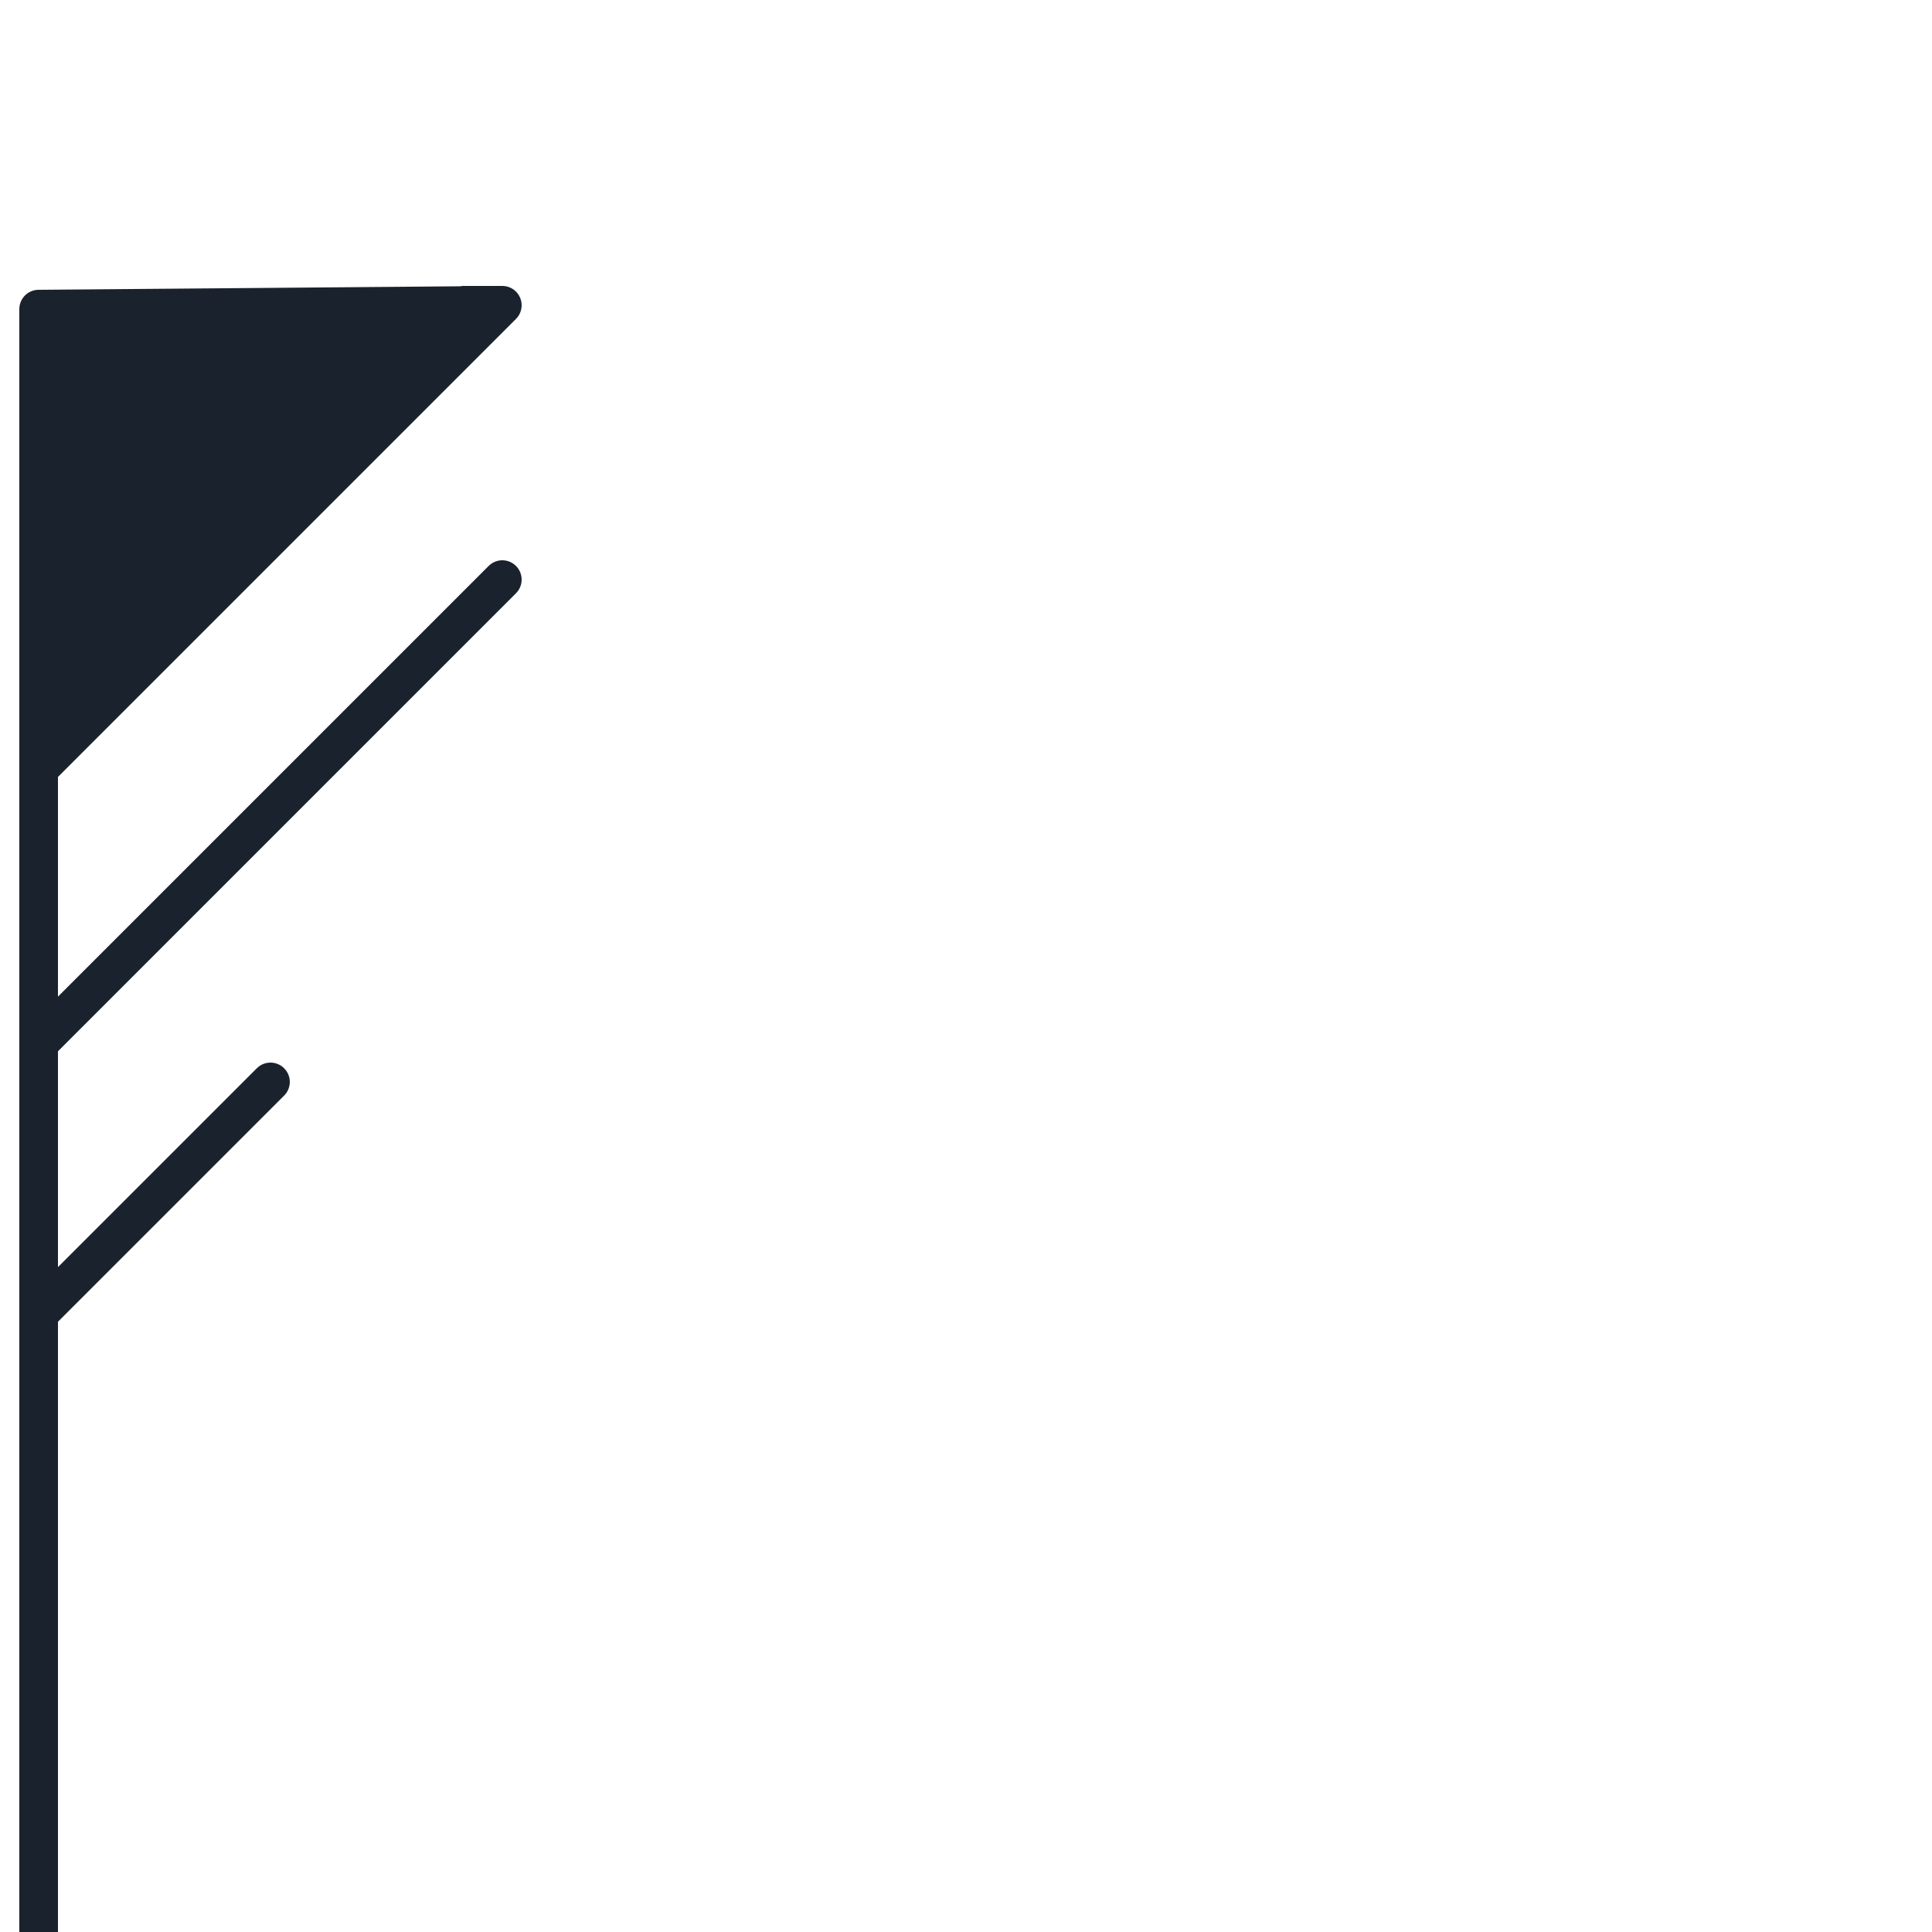
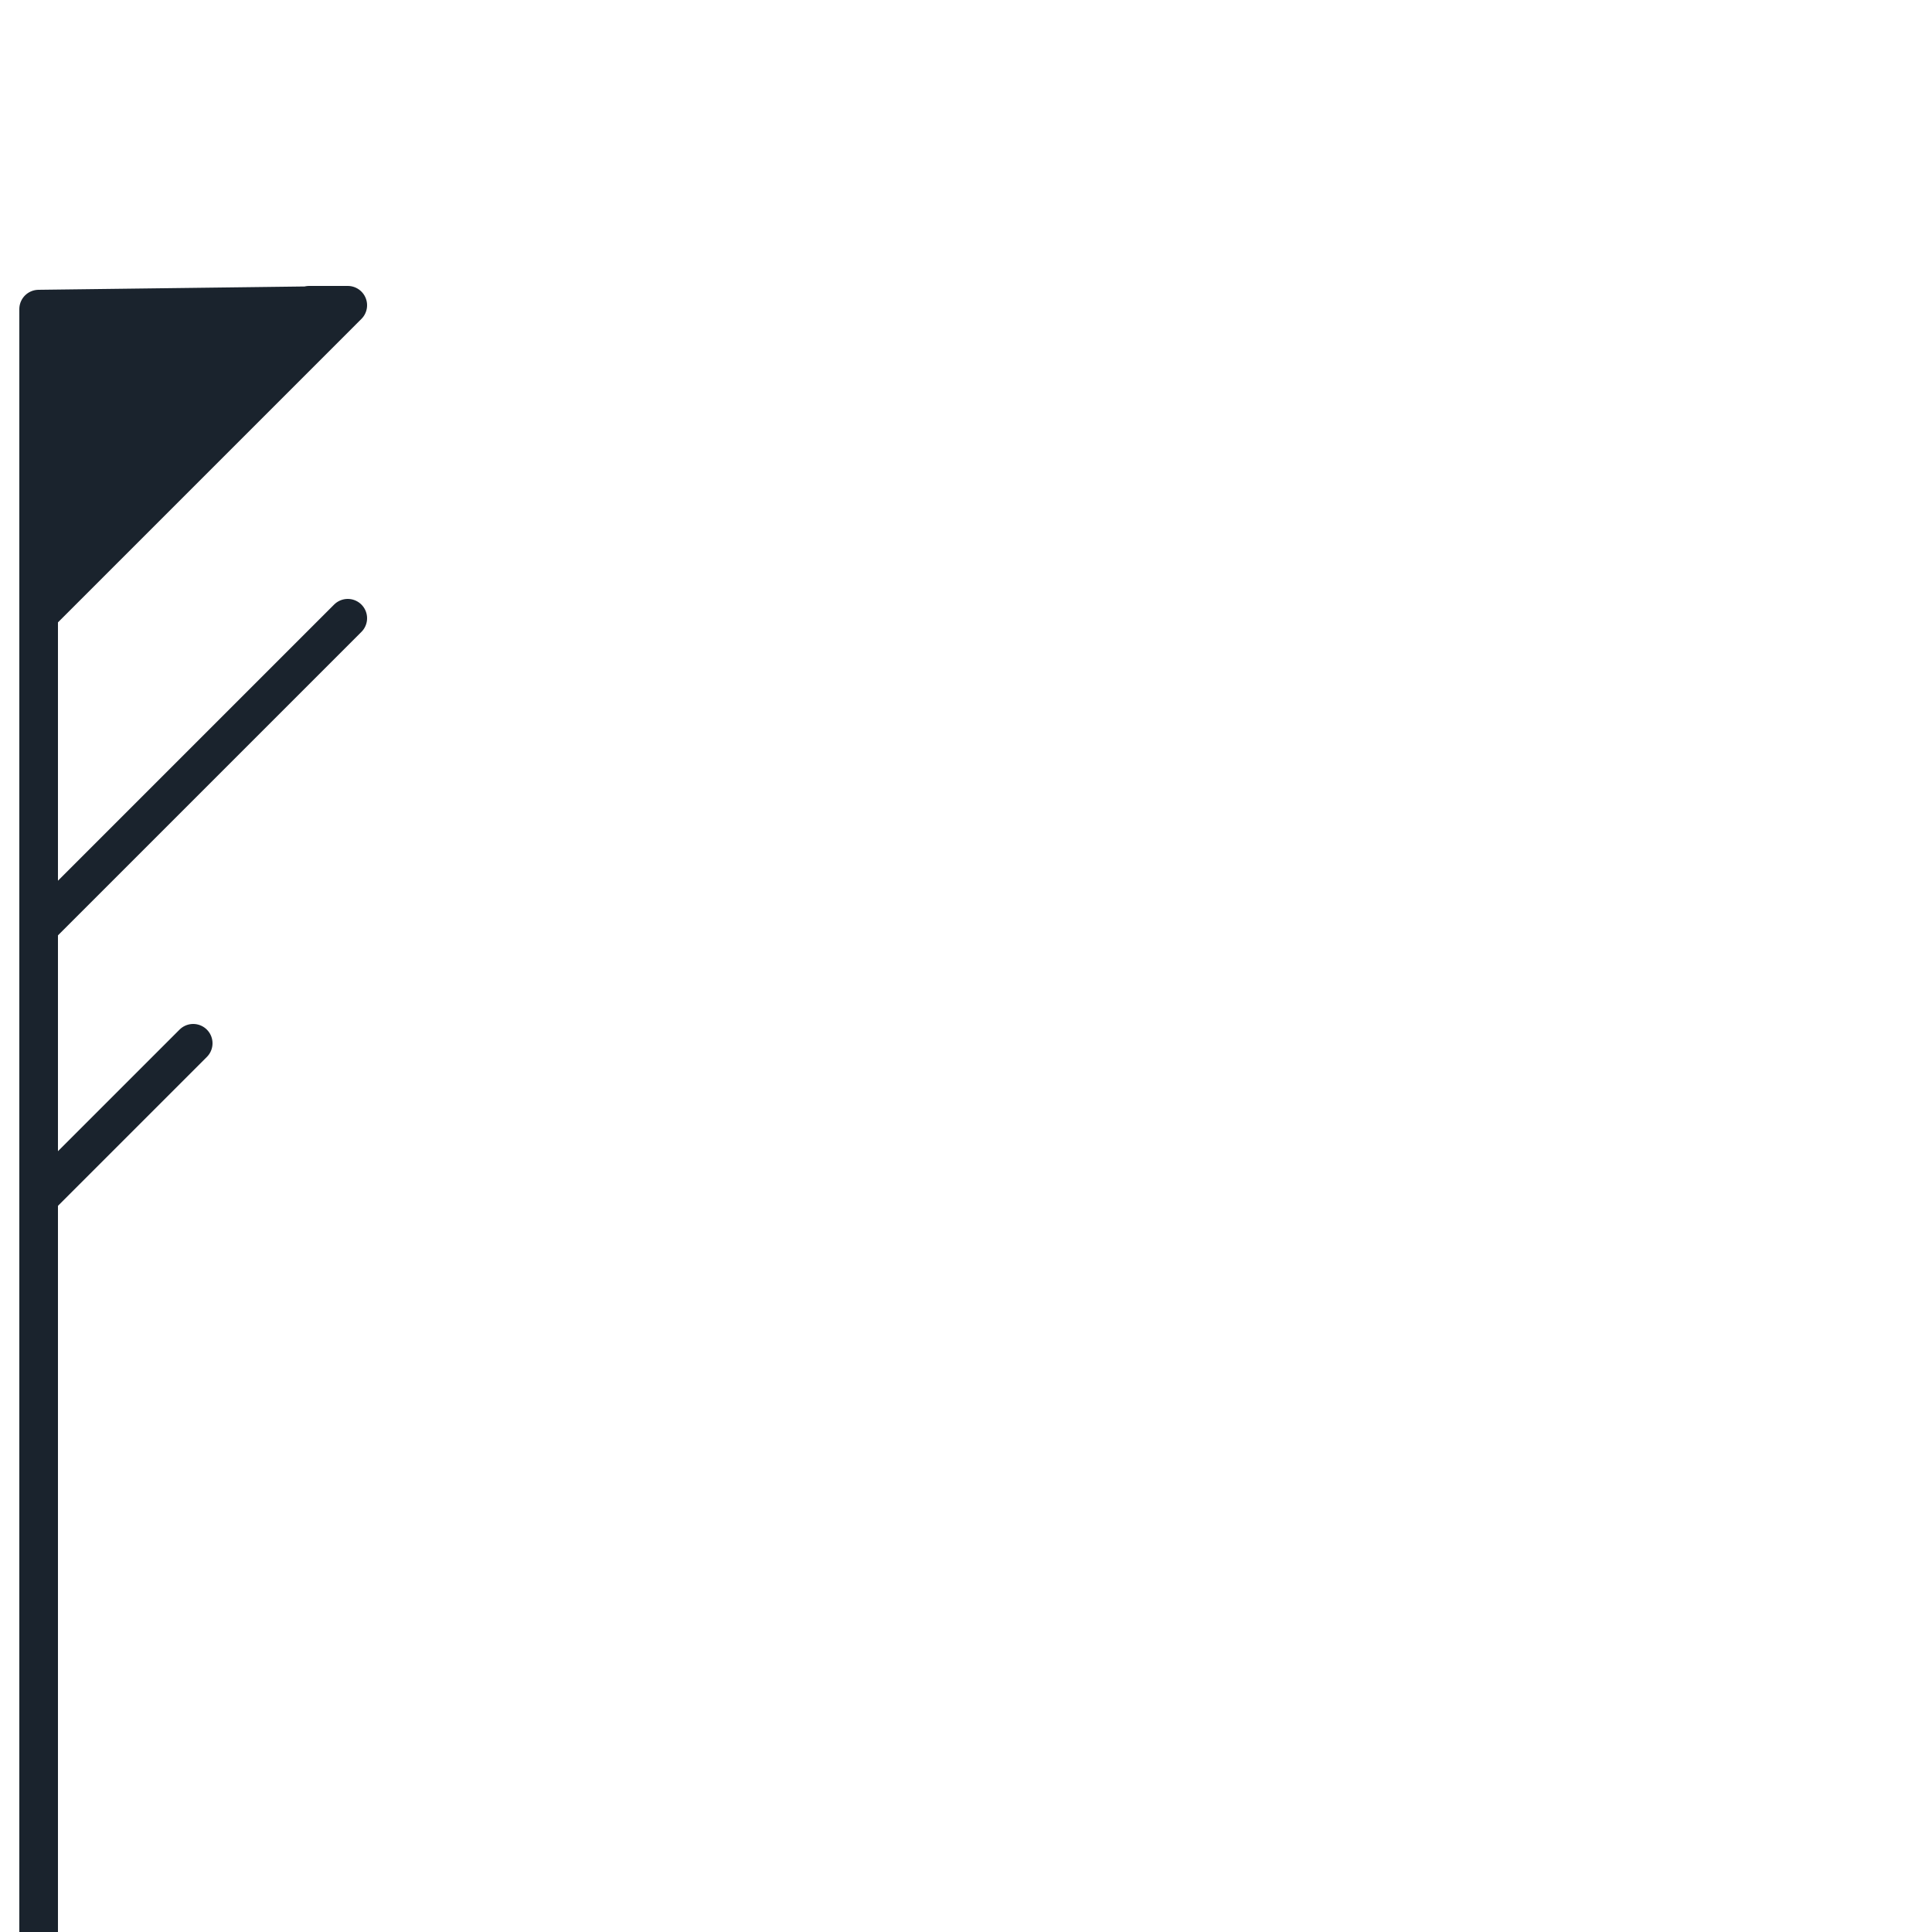
<svg xmlns="http://www.w3.org/2000/svg" viewBox="0 0 50 50">
  <style type="text/css">
        .svg-wb{fill:#1A232D;stroke:#1A232D;stroke-width:1;stroke-linecap:round;stroke-linejoin:round;stroke-miterlimit:10;}
    </style>
-   <path class="svg-wb" d="M1,50V15 M1,8l12-0.1h-1,1l-12+12z M1,27l12-12 M1,34l6-6" />
+   <path class="svg-wb" d="M1,50V15 M1,8l8-0.1h-1,1l-8+8z M1,24l8-8 M1,31l4-4" />
</svg>
